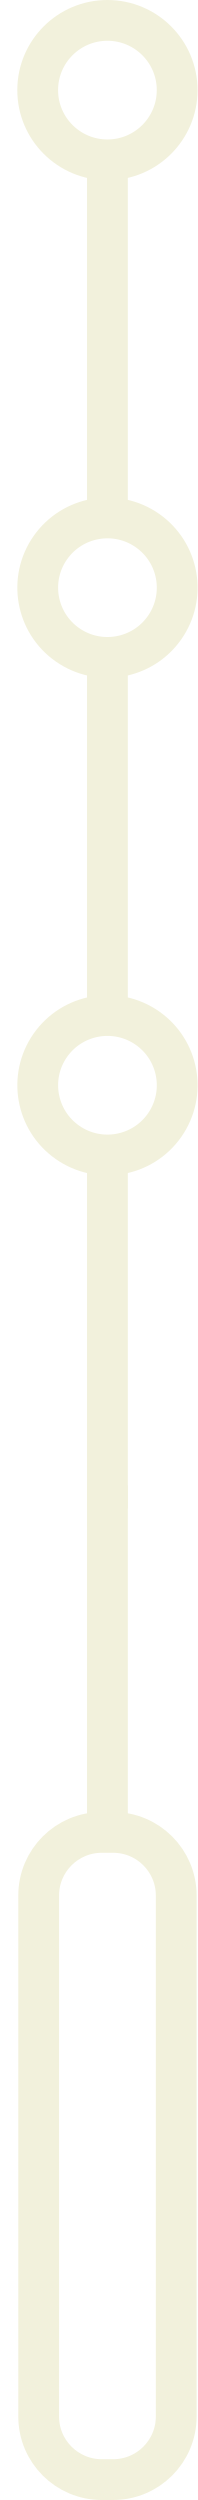
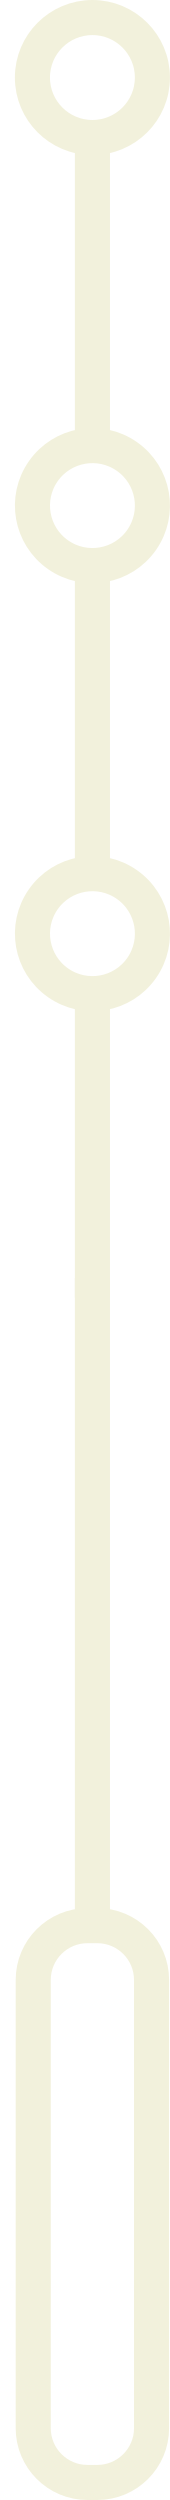
- <svg xmlns="http://www.w3.org/2000/svg" viewBox="0 0 33.91 429.15">
+ <svg xmlns="http://www.w3.org/2000/svg" viewBox="0 0 33.91 498.83">
  <defs>
    <style>.cls-1{fill:none;stroke:#f2f1dc;stroke-width:7px;}</style>
  </defs>
  <g id="Layer_2" data-name="Layer 2">
    <g id="Guides">
      <line class="cls-1" x1="18.44" y1="27.96" x2="18.44" y2="88.4" />
      <line class="cls-1" x1="18.44" y1="112.92" x2="18.44" y2="174.27" />
      <line class="cls-1" x1="18.44" y1="197.6" x2="18.44" y2="258.96" />
      <circle class="cls-1" cx="18.44" cy="15.47" r="11.97" />
      <circle class="cls-1" cx="18.44" cy="100.89" r="11.97" transform="translate(-74.79 58.15) rotate(-55.02)" />
      <circle class="cls-1" cx="18.44" cy="186.3" r="11.97" transform="translate(-144.77 94.6) rotate(-55.02)" />
-       <rect class="cls-1" x="-37.11" y="358.29" width="111.1" height="23.61" rx="10.83" ry="10.83" transform="translate(388.54 351.66) rotate(90)" />
-       <line class="cls-1" x1="18.44" y1="255" x2="18.44" y2="316.36" />
+       <rect class="cls-1" x="-37.11" y="427.98" width="111.1" height="23.61" rx="10.83" ry="10.83" transform="translate(458.22 421.34) rotate(90)" />
+       <line class="cls-1" x1="18.44" y1="255" x2="18.44" y2="384.23" />
      <text />
    </g>
  </g>
</svg>
